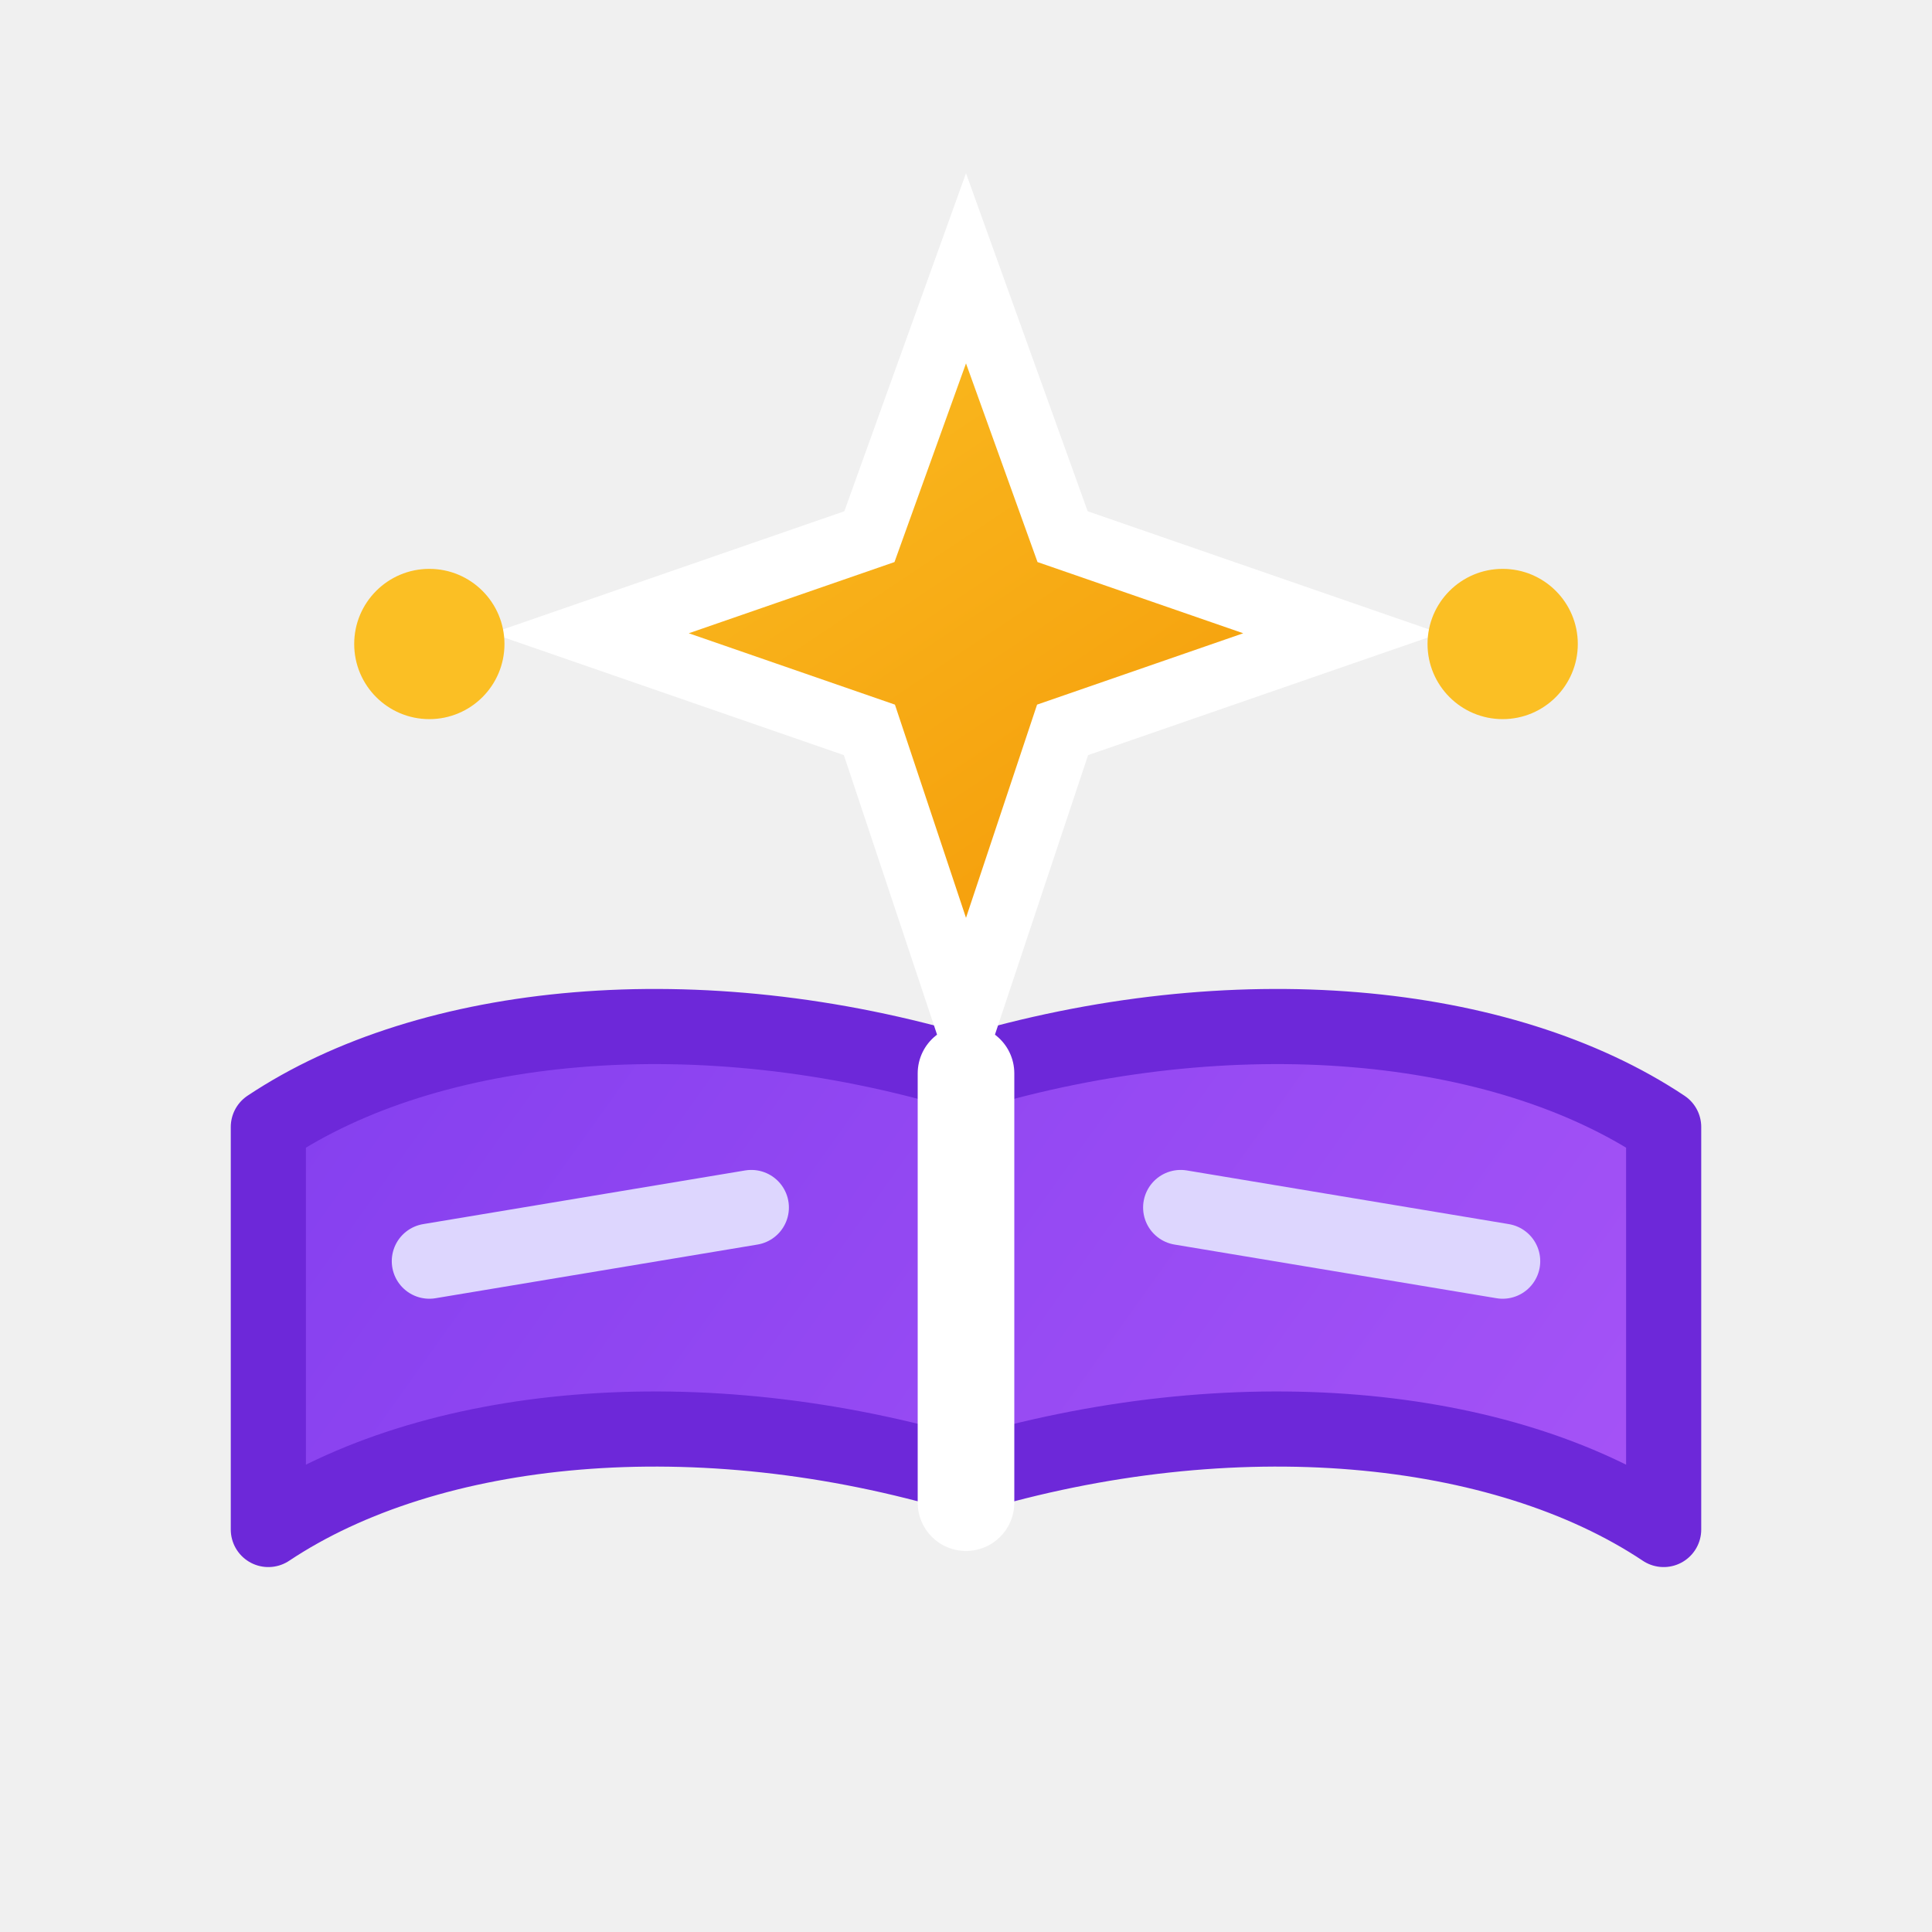
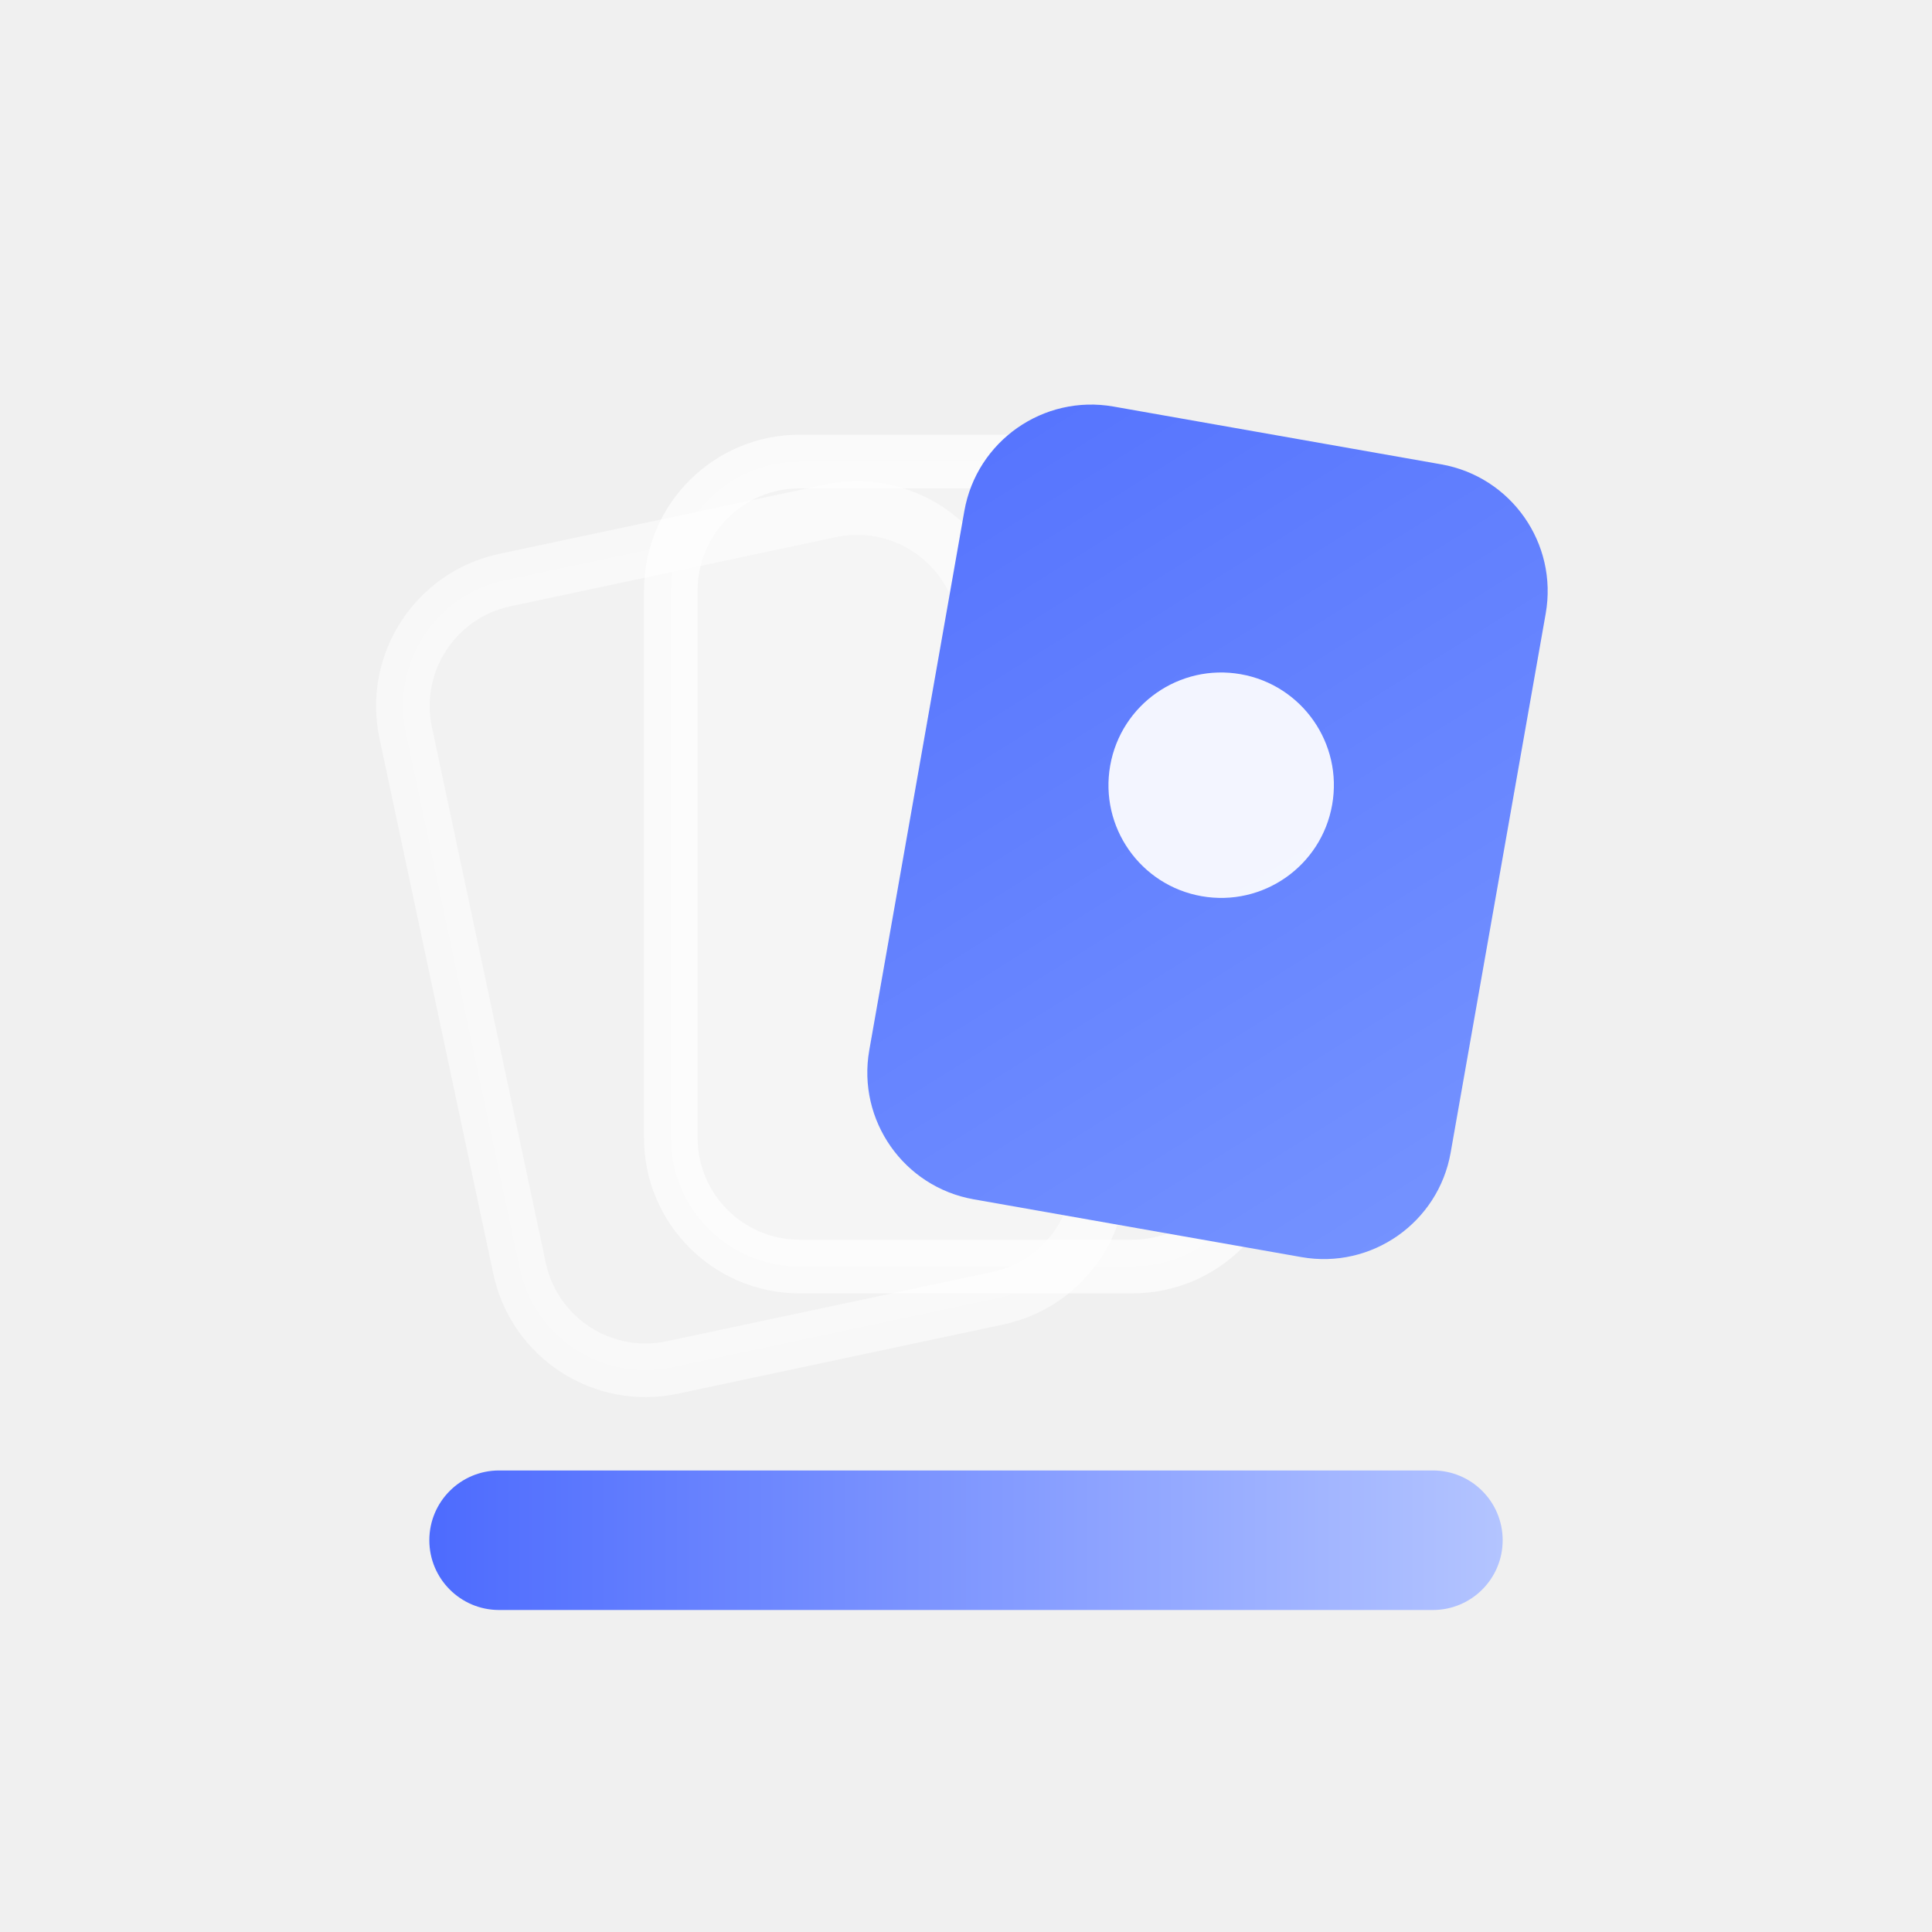
<svg xmlns="http://www.w3.org/2000/svg" width="36" height="36" viewBox="0 0 36 36" fill="none">
  <defs>
-     <linearGradient id="dsh_svg_skill_book" x1="4" y1="10" x2="32" y2="30" gradientUnits="userSpaceOnUse">
-       <stop stop-color="#7C3AED" />
-       <stop offset="1" stop-color="#A855F7" />
+     <linearGradient id="loadout_card" x1="10" y1="8" x2="28" y2="28" gradientUnits="userSpaceOnUse">
+       <stop stop-color="#4D6BFE" />
+       <stop offset="1" stop-color="#7C9AFF" />
    </linearGradient>
-     <linearGradient id="dsh_svg_skill_star" x1="14" y1="4" x2="22" y2="16" gradientUnits="userSpaceOnUse">
-       <stop stop-color="#FBBF24" />
-       <stop offset="1" stop-color="#F59E0B" />
+     <linearGradient id="loadout_slot" x1="8" y1="28" x2="28" y2="28" gradientUnits="userSpaceOnUse">
+       <stop stop-color="#4D6BFE" />
+       <stop offset="1" stop-color="#B3C4FF" />
    </linearGradient>
  </defs>
-   <path d="M18 20C13 18.5 8 19 5 21V28.5C8 26.5 13 26 18 27.5V20Z" fill="url(#dsh_svg_skill_book)" stroke="#6D28D9" stroke-width="1.4" stroke-linejoin="round" />
-   <path d="M18 20C23 18.5 28 19 31 21V28.5C28 26.5 23 26 18 27.5V20Z" fill="url(#dsh_svg_skill_book)" stroke="#6D28D9" stroke-width="1.4" stroke-linejoin="round" />
-   <line x1="18" y1="20" x2="18" y2="28" stroke="#FFFFFF" stroke-width="1.8" stroke-linecap="round" />
-   <line x1="8" y1="23.5" x2="14" y2="22.5" stroke="#DDD6FE" stroke-width="1.4" stroke-linecap="round" />
-   <line x1="22" y1="22.5" x2="28" y2="23.5" stroke="#DDD6FE" stroke-width="1.4" stroke-linecap="round" />
-   <path d="M18 5L19.8 10L25 11.8L19.8 13.6L18 19L16.2 13.6L11 11.8L16.2 10L18 5Z" fill="url(#dsh_svg_skill_star)" stroke="#FFFFFF" stroke-width="1.2" />
-   <circle cx="8" cy="12" r="1.4" fill="#FBBF24" />
-   <circle cx="28" cy="12" r="1.4" fill="#FBBF24" />
+   <rect x="8.5" y="10" width="11" height="15" rx="2.4" fill="white" fill-opacity="0.14" stroke="white" stroke-opacity="0.5" transform="rotate(-12 14 17.5)" />
+   <rect x="12.5" y="8.6" width="11" height="15" rx="2.4" fill="white" fill-opacity="0.22" stroke="white" stroke-opacity="0.65" />
+   <rect x="17" y="8" width="11" height="15" rx="2.4" fill="url(#loadout_card)" transform="rotate(10 22.5 15.5)" />
+   <circle cx="22.6" cy="14.6" r="2.1" fill="white" fill-opacity="0.92" transform="rotate(10 22.5 15.5)" />
+   <rect x="8" y="27.4" width="20" height="2.6" rx="1.3" fill="url(#loadout_slot)" />
</svg>
